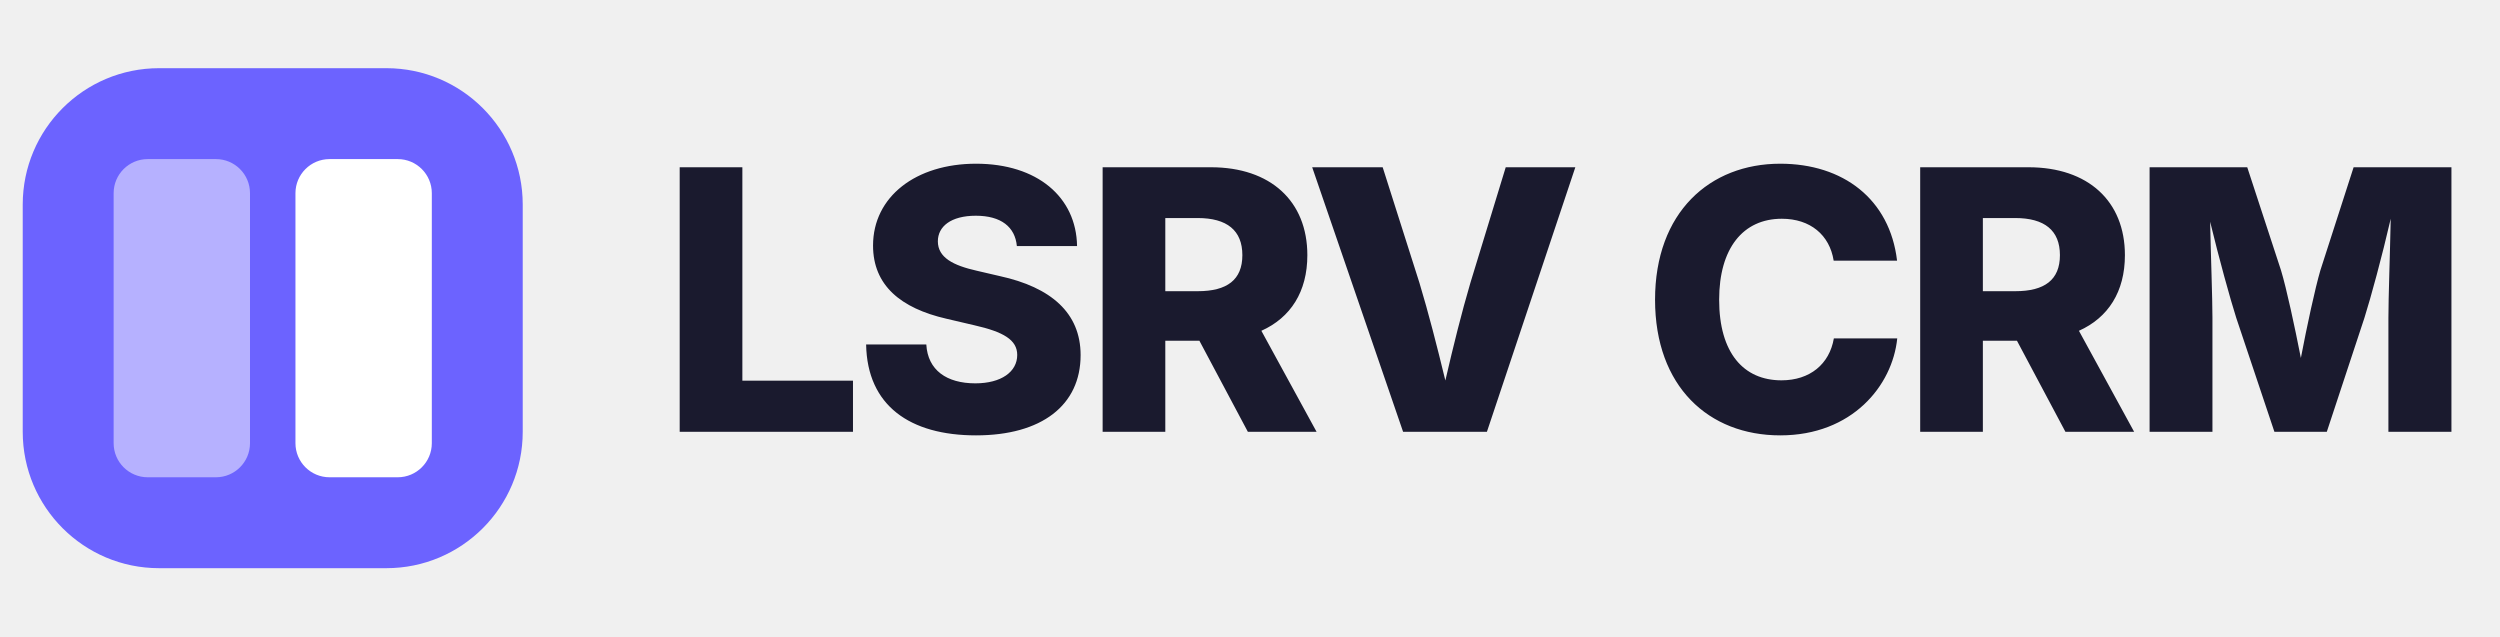
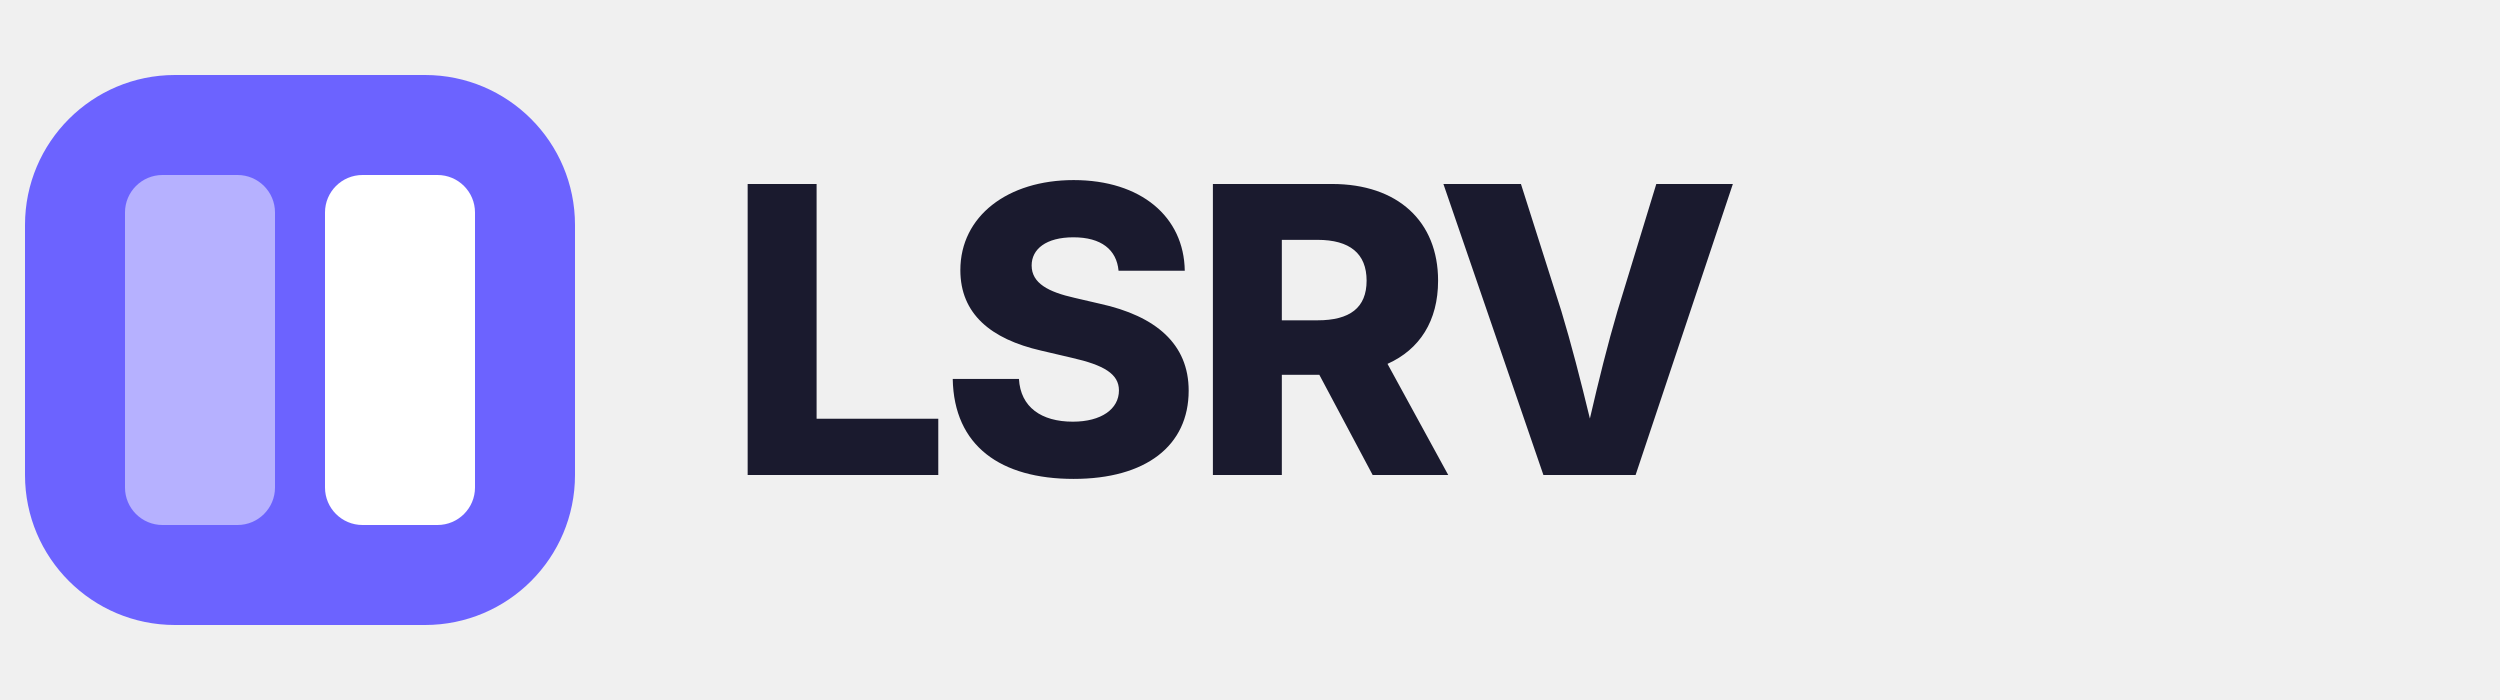
- <svg xmlns="http://www.w3.org/2000/svg" width="220" height="56" viewBox="0 0 220 56">
+ <svg xmlns="http://www.w3.org/2000/svg" width="200" height="56" viewBox="0 0 200 56">
  <rect x="2" y="6" width="44" height="44" rx="12" fill="#6C63FF" />
  <rect x="10" y="14" width="12" height="28" rx="3" fill="rgba(255,255,255,0.5)" />
  <rect x="26" y="14" width="12" height="28" rx="3" fill="white" />
-   <text x="58" y="38" font-family="Inter, -apple-system, BlinkMacSystemFont, sans-serif" font-weight="800" font-size="32" fill="#1A1A2E" letter-spacing="-1">LSRV CRM</text>
+   <text x="58" y="38" font-family="Inter, -apple-system, BlinkMacSystemFont, sans-serif" font-weight="800" font-size="32" fill="#1A1A2E" letter-spacing="-1">LSRV</text>
</svg>
